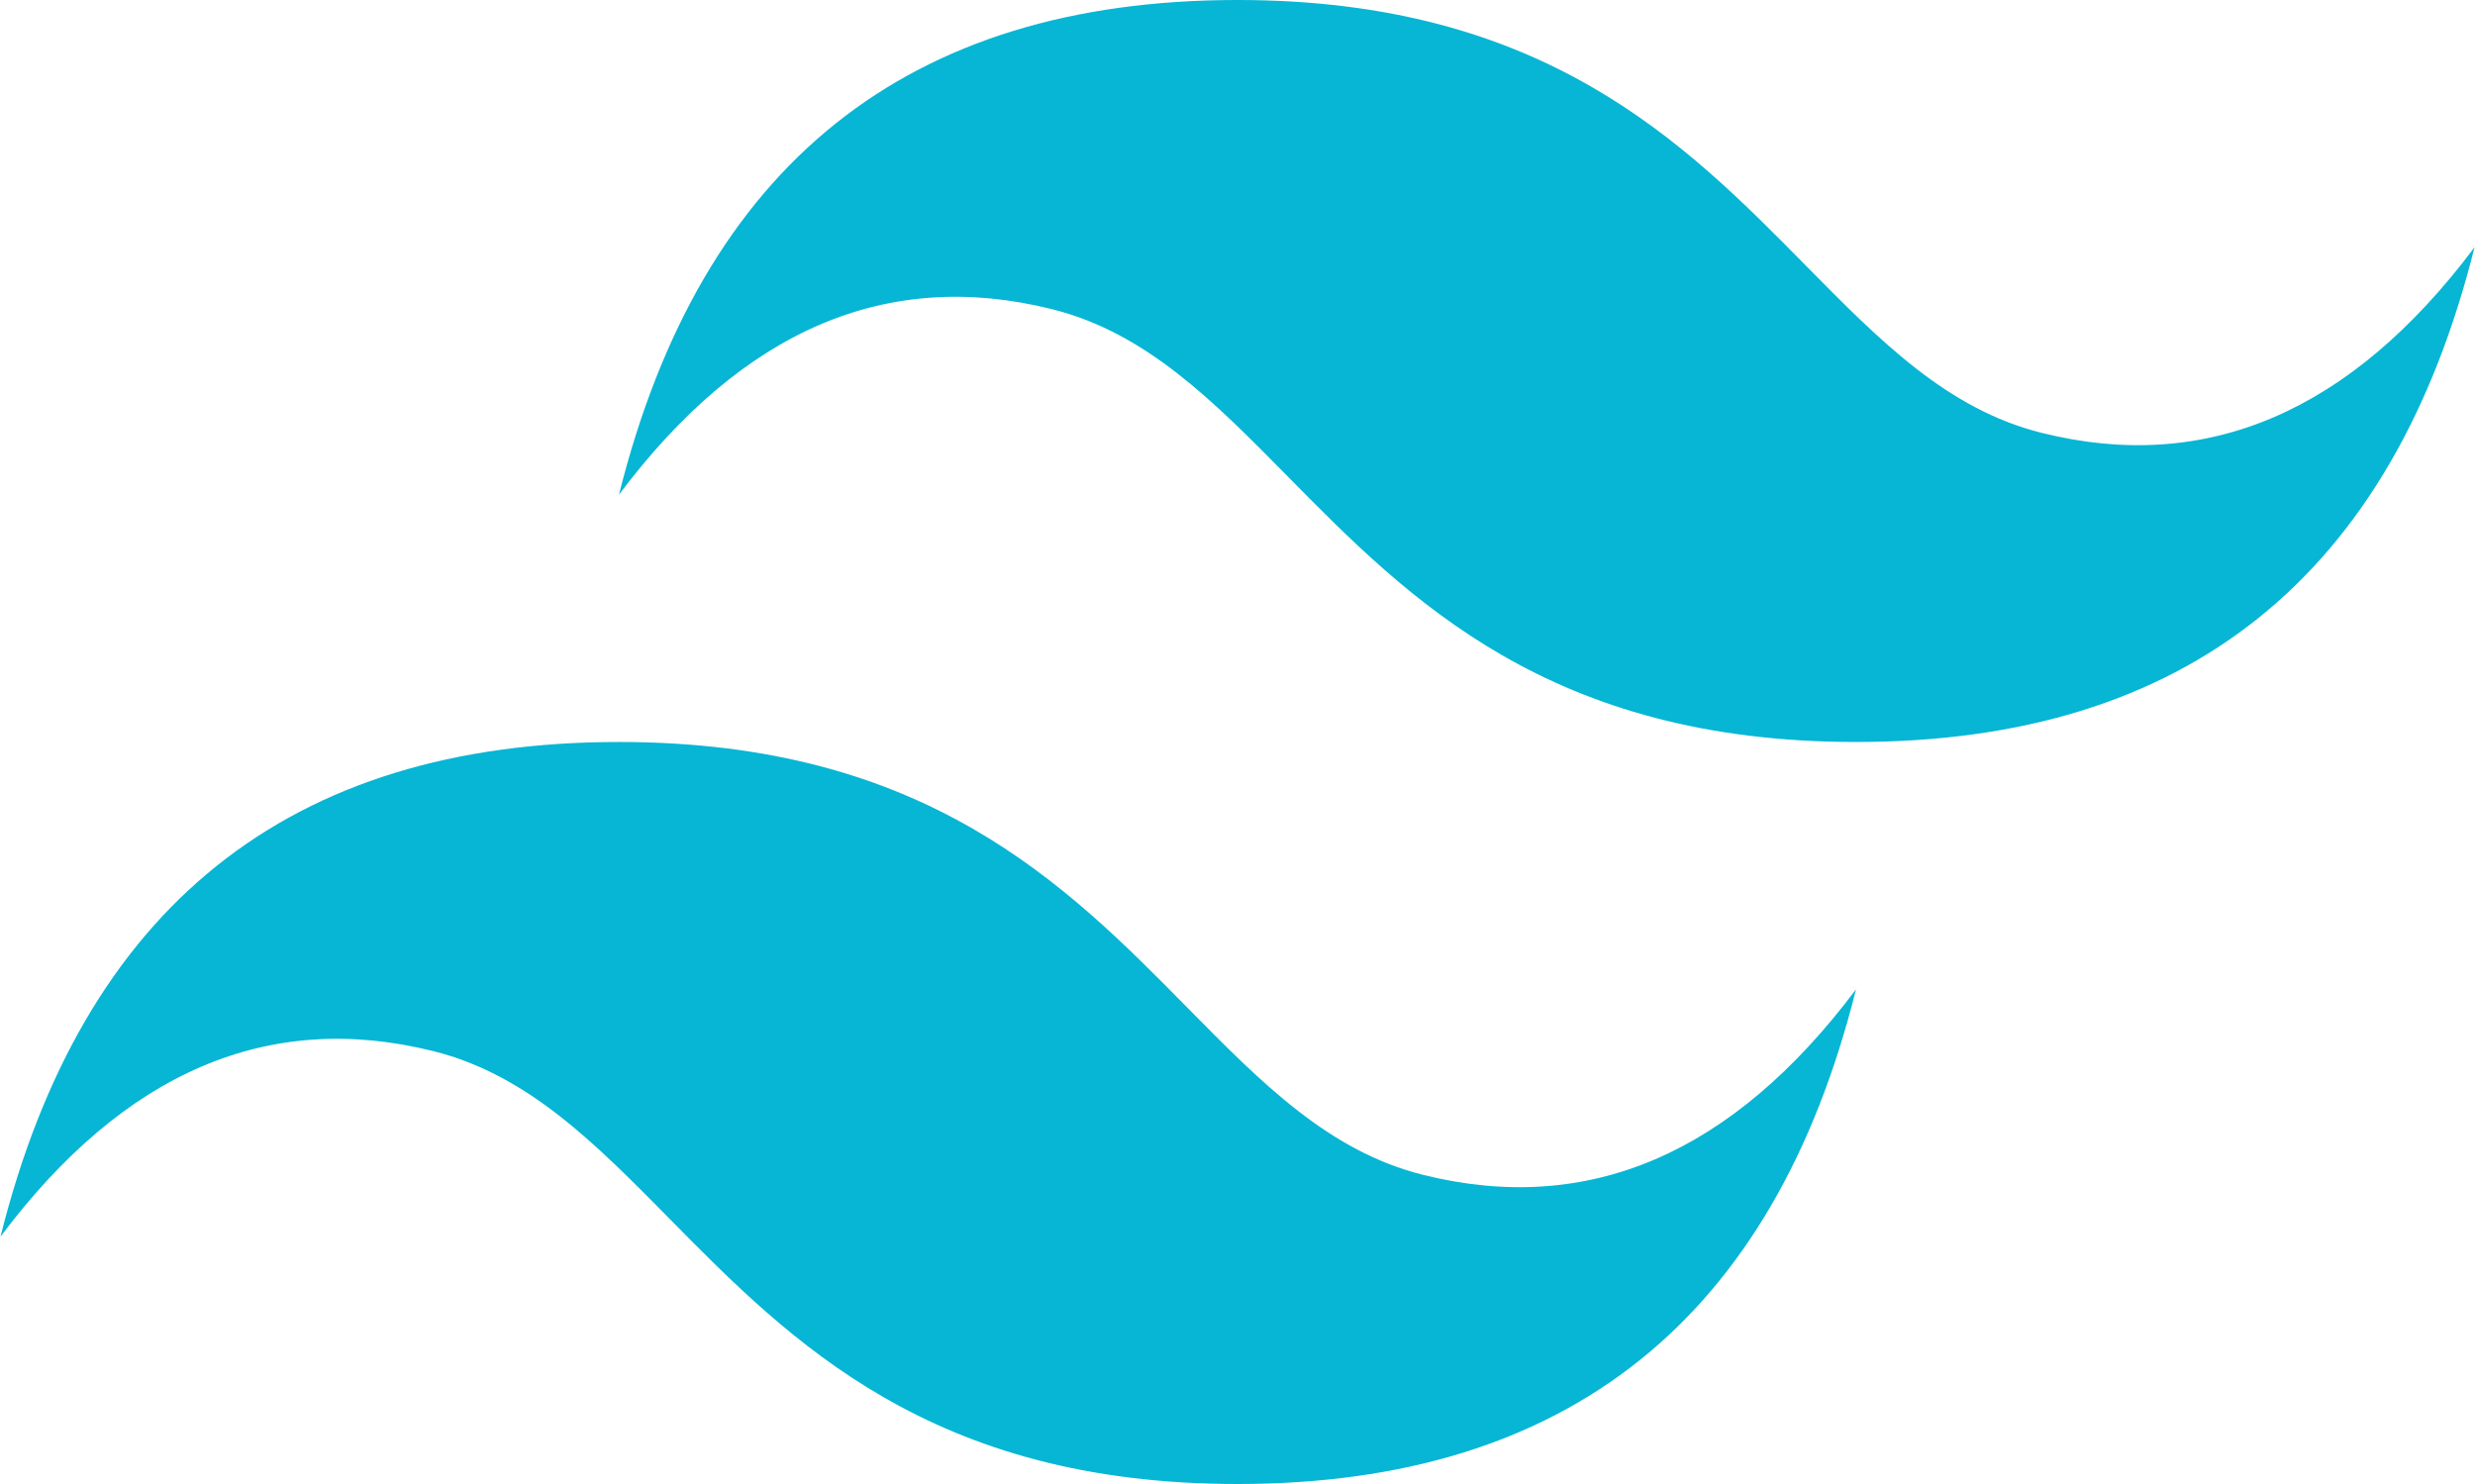
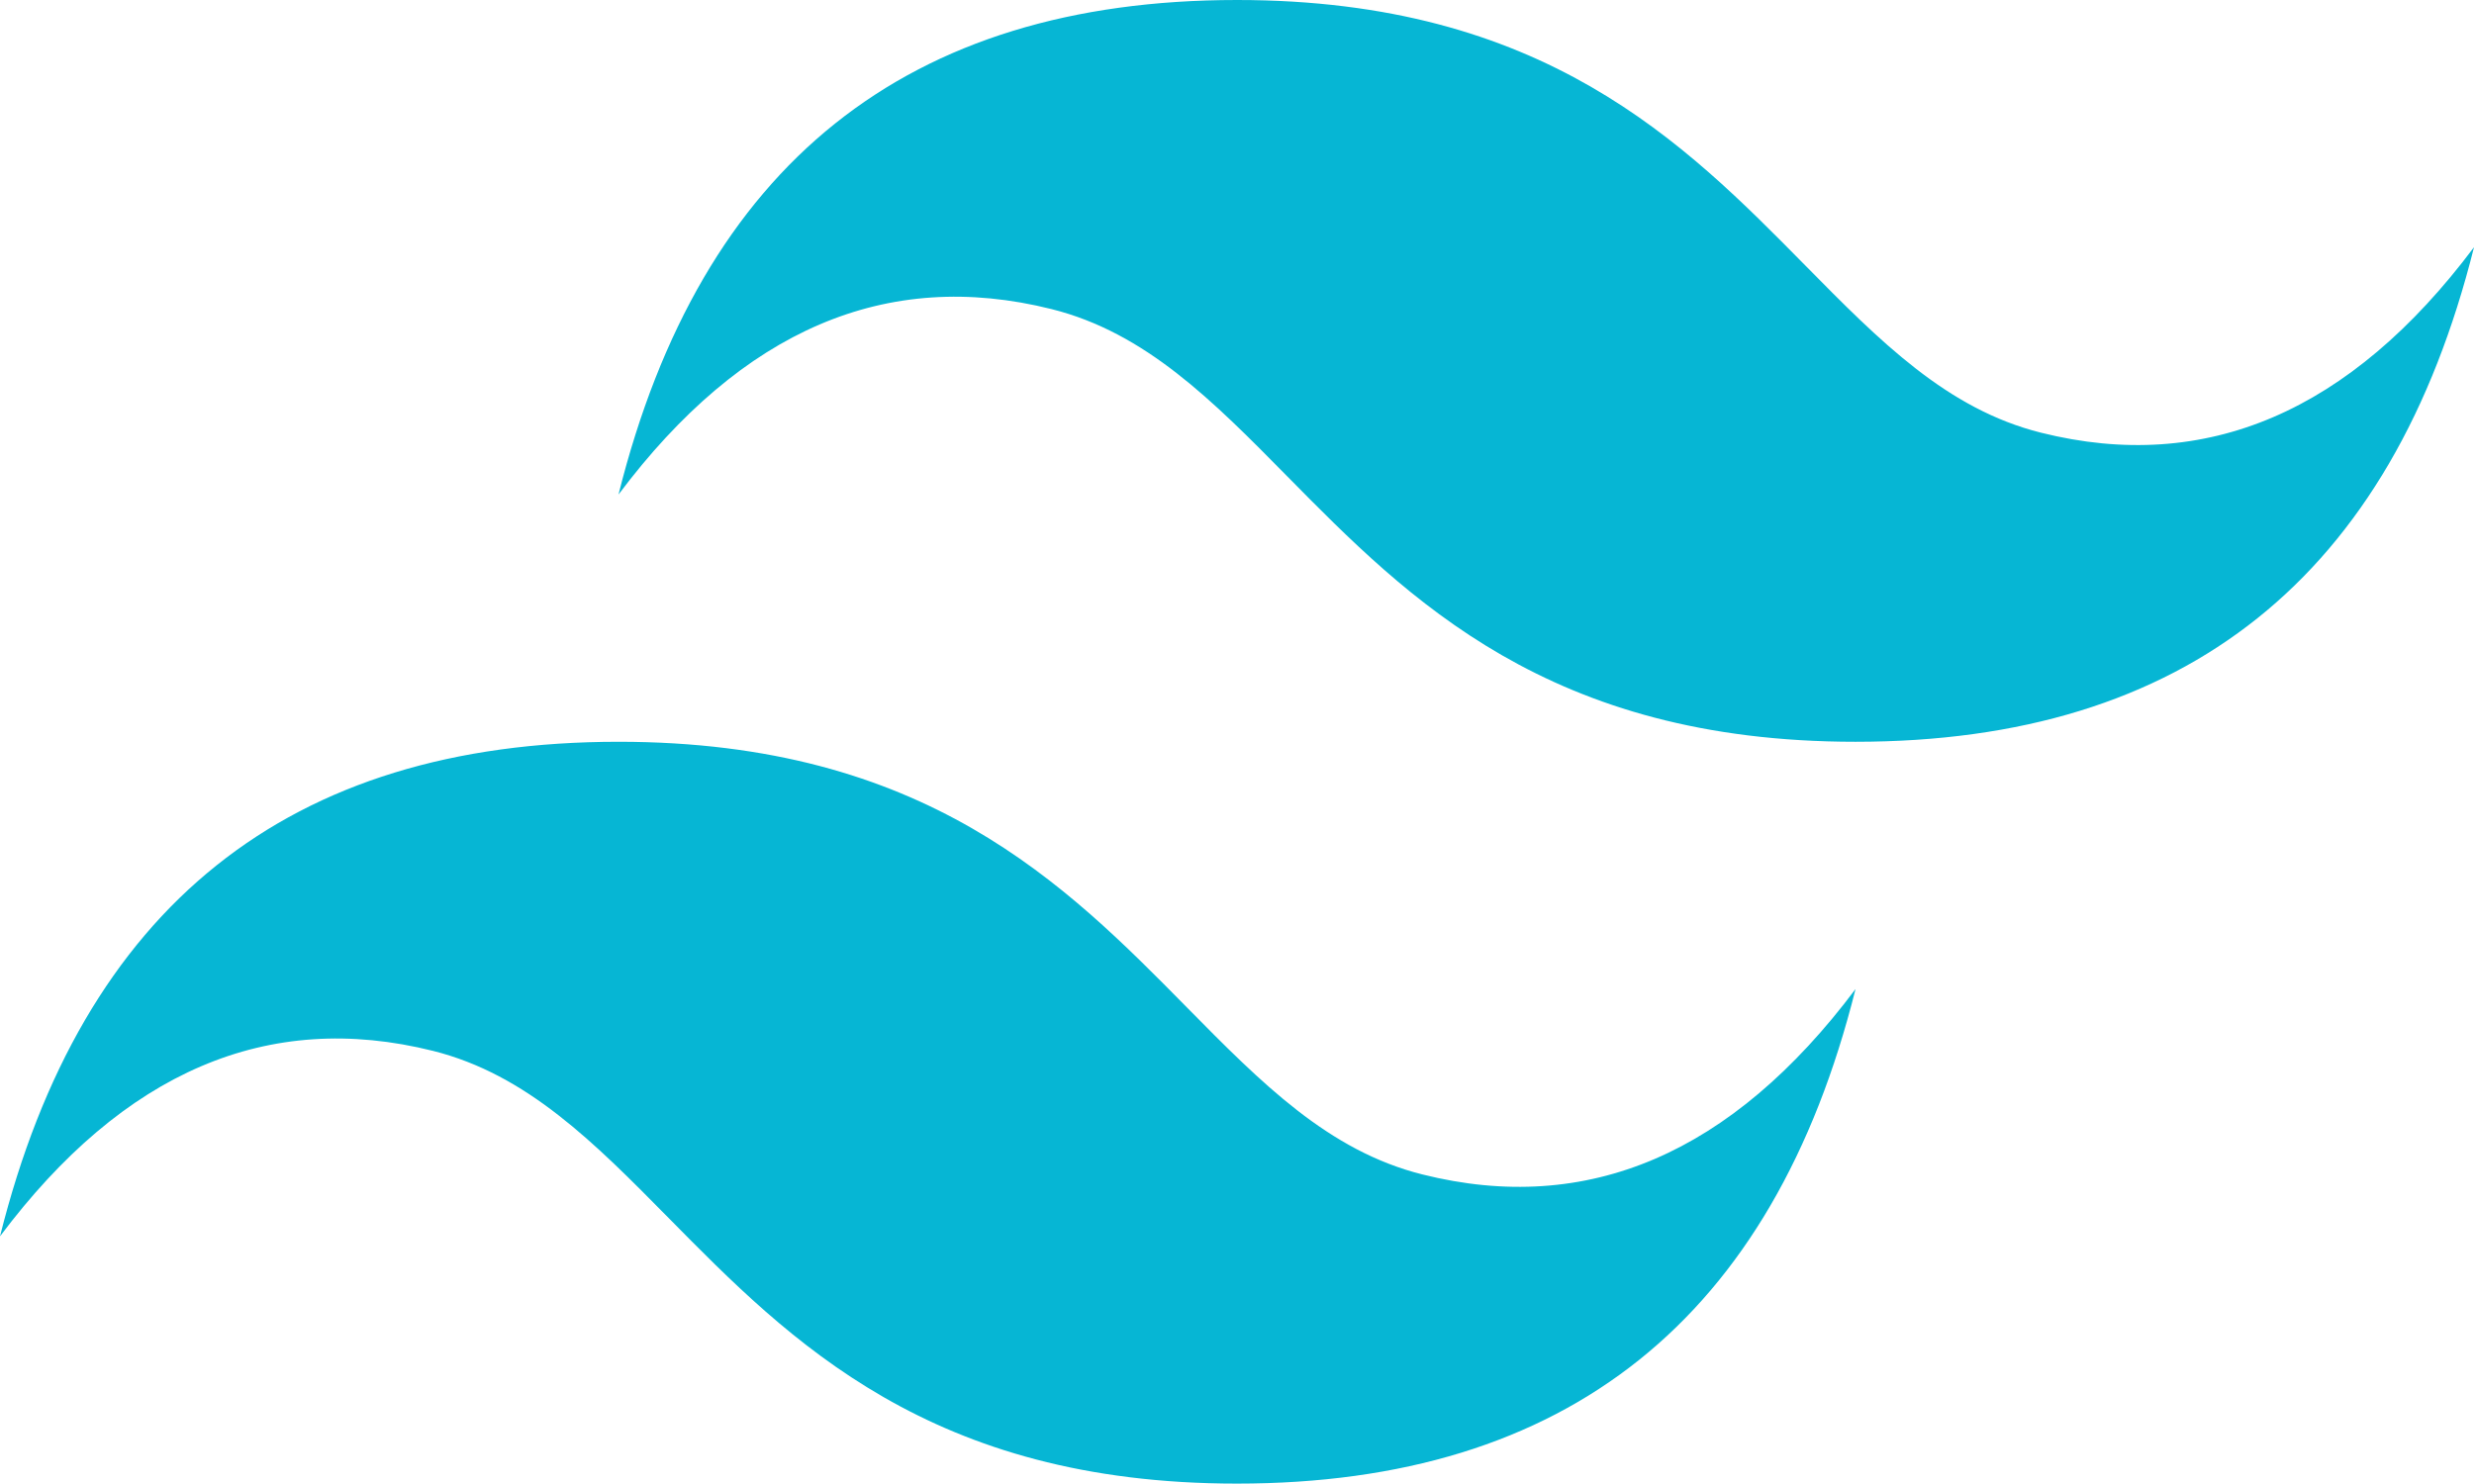
- <svg xmlns="http://www.w3.org/2000/svg" height="1499" viewBox=".15 .13 799.7 479.69" width="2500">
-   <path d="m400 .13c-106.63 0-173.27 53.3-199.93 159.89 39.99-53.3 86.64-73.28 139.95-59.96 30.42 7.6 52.16 29.67 76.23 54.09 39.2 39.78 84.57 85.82 183.68 85.82 106.62 0 173.27-53.3 199.92-159.9-39.98 53.3-86.63 73.29-139.95 59.97-30.41-7.6-52.15-29.67-76.22-54.09-39.2-39.78-84.58-85.82-183.68-85.82zm-199.93 239.84c-106.62 0-173.27 53.3-199.92 159.9 39.98-53.3 86.63-73.29 139.95-59.96 30.41 7.61 52.15 29.67 76.22 54.08 39.2 39.78 84.58 85.83 183.68 85.83 106.63 0 173.27-53.3 199.93-159.9-39.99 53.3-86.64 73.29-139.95 59.96-30.42-7.59-52.16-29.67-76.23-54.08-39.2-39.78-84.57-85.83-183.68-85.83z" fill="#06b6d4" />
+ <svg xmlns="http://www.w3.org/2000/svg" width="100" height="60" viewBox="0 0 100 60" fill="none">
+   <path d="M50 0C36.666 0 28.333 6.665 25 19.994C30 13.329 35.834 10.83 42.5 12.496C46.304 13.446 49.022 16.206 52.032 19.26C56.934 24.234 62.608 29.991 75.001 29.991C88.333 29.991 96.668 23.326 100 9.996C95.001 16.661 89.167 19.161 82.5 17.495C78.697 16.545 75.979 13.785 72.969 10.732C68.067 5.757 62.392 0 50 0ZM25 29.991C11.667 29.991 3.333 36.656 0 49.986C5 43.321 10.833 40.822 17.501 42.488C21.303 43.44 24.022 46.199 27.032 49.251C31.933 54.225 37.608 59.984 50 59.984C63.334 59.984 71.667 53.319 75.001 39.989C70 46.654 64.167 49.153 57.501 47.486C53.697 46.537 50.978 43.776 47.968 40.724C43.066 35.75 37.393 29.991 25 29.991Z" fill="#06B6D4" />
</svg>
